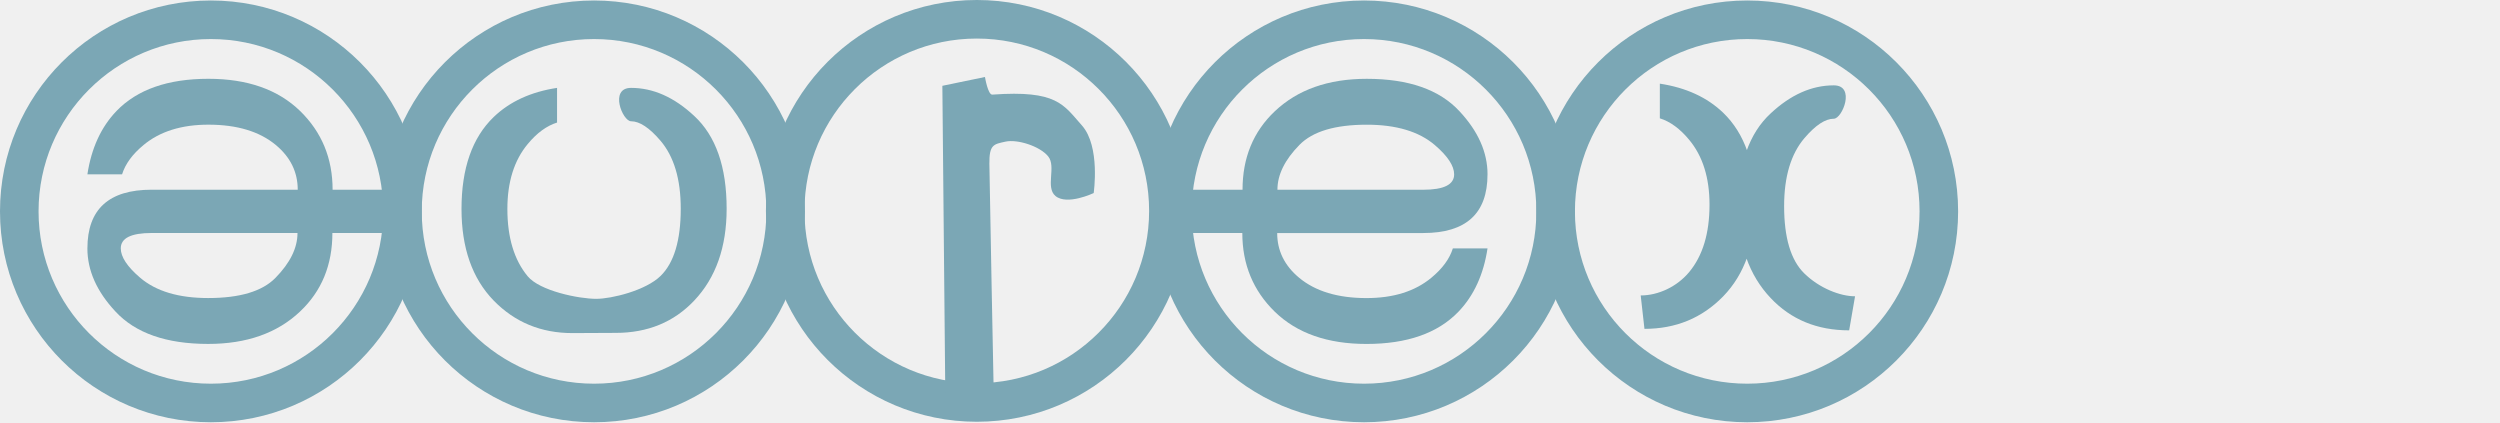
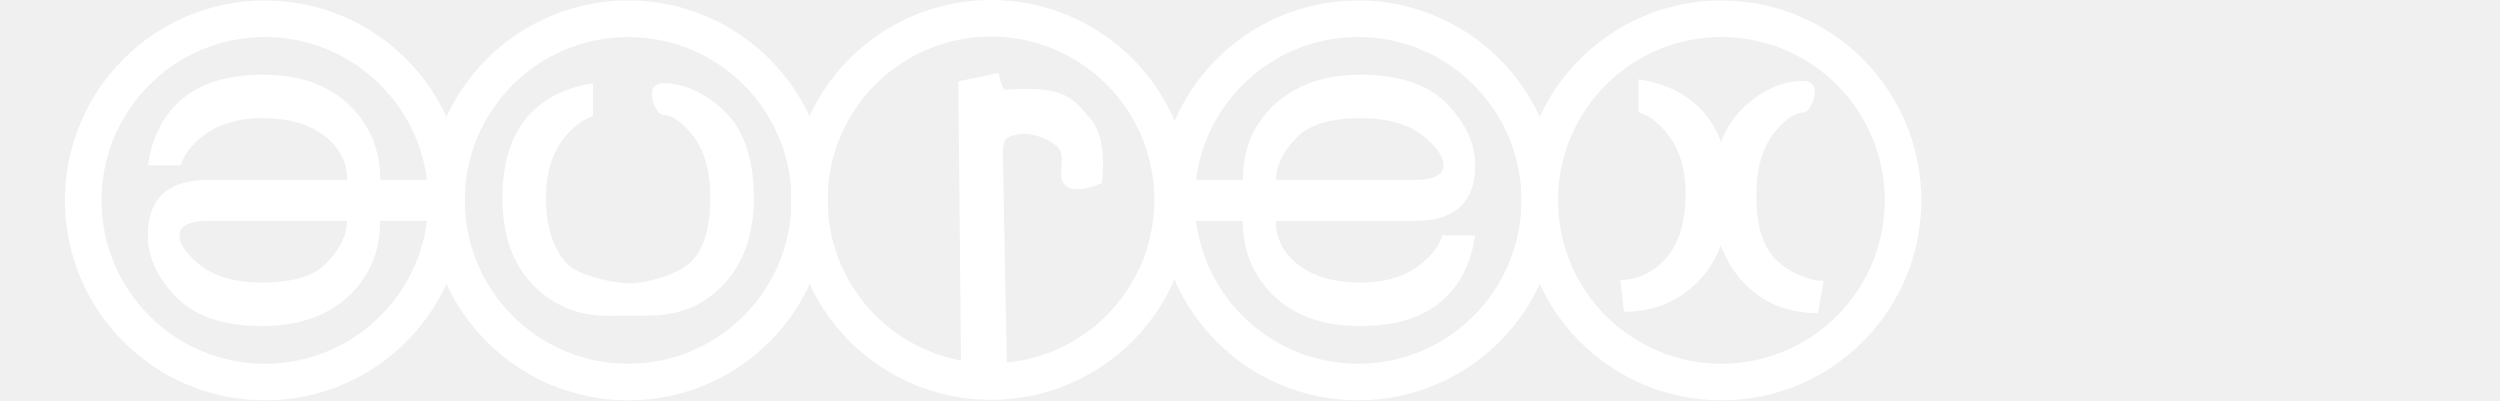
- <svg xmlns="http://www.w3.org/2000/svg" version="1.1" width="948.471" height="160.196" id="svg3842">
+ <svg xmlns="http://www.w3.org/2000/svg" version="1.1" width="1000.47" height="160.196" id="svg3842">
  <defs id="defs3844">
    </defs>
-   <g id="g3011" transform="translate(3.5057374e-7,-3.6494263e-6)">
-     <g style="font-size:40px;font-style:normal;font-weight:normal;fill:#7ba7b5;fill-opacity:1;stroke:none;font-family:Bitstream Vera Sans" id="flowRoot3714-6-5-9-0-8-8" transform="matrix(4.594317,0,0,4.130933,3023.852,-2801.878)">
-       <path style="fill:#7ba7b5;fill-opacity:1" id="path4949" d="m -606.059,689.405 m -2.866,16.308 c -1.458,10e-6 -4.667,-0.728 -5.669,-2.069 -1.12,-1.497 -1.68,-3.561 -1.68,-6.191 0,-2.474 0.56,-4.46 1.68,-5.957 0.755,-1.016 1.562,-1.673 2.422,-1.973 l 0,-3.184 c -2.161,0.365 -3.906,1.257 -5.234,2.676 -1.771,1.901 -2.656,4.714 -2.656,8.438 0,3.581 0.885,6.387 2.656,8.418 1.745,1.992 3.913,2.988 6.504,2.988 l 3.574,-0.019 c 2.643,0 4.805,-0.99 6.484,-2.969 1.784,-2.096 2.676,-4.909 2.676,-8.438 -2e-5,-3.841 -0.892,-6.68 -2.676,-8.516 -1.654,-1.719 -3.392,-2.578 -5.215,-2.578 -1.823,-2e-5 -0.703,3.066 0,3.066 0.703,2e-5 1.51,0.592 2.422,1.777 1.12,1.458 1.68,3.542 1.68,6.25 -2e-5,2.904 -0.553,4.961 -1.66,6.172 -1.237,1.354 -4.071,2.108 -5.307,2.108 m 2.866,-19.374" />
-     </g>
-     <path style="fill:none;stroke:#7ba7b5;stroke-width:14.629;stroke-miterlimit:4;stroke-opacity:1" id="path4228-9-9-7-8-3-1" d="m 298.073,80.192 c 0,40.145 -32.544,72.69 -72.69,72.69 -40.145,0 -72.69,-32.544 -72.69,-72.69 0,-40.145 32.544,-72.69 72.69,-72.69 40.145,0 72.69,32.544 72.69,72.69 z" />
-     <g style="font-size:40px;font-style:normal;font-weight:normal;fill:#7ba7b5;fill-opacity:1;stroke:none;font-family:Bitstream Vera Sans" id="flowRoot3714-6-5-9-0-8-6" transform="matrix(0,-4.594317,-4.130933,0,3399.573,-2718.276)">
-       <path style="fill:#7ba7b5;fill-opacity:1" id="path3466" d="m -606.059,689.405 c -0.846,2e-5 -1.27,0.944 -1.27,2.832 l 0,13.398 c 1.237,0 2.474,-0.677 3.711,-2.031 1.107,-1.211 1.66,-3.268 1.66,-6.172 -2e-5,-2.708 -0.56,-4.792 -1.68,-6.25 -0.911,-1.185 -1.719,-1.777 -2.422,-1.777 m 0,-3.066 c 1.823,2e-5 3.561,0.859 5.215,2.578 1.784,1.836 2.676,4.675 2.676,8.516 -2e-5,3.529 -0.892,6.341 -2.676,8.438 -1.68,1.979 -3.841,2.969 -6.484,2.969 l 0,7.852 -3.574,0 0,-7.832 c -2.591,0 -4.759,-0.996 -6.504,-2.988 -1.771,-2.031 -2.656,-4.837 -2.656,-8.418 0,-3.724 0.885,-6.536 2.656,-8.438 1.328,-1.419 3.073,-2.311 5.234,-2.676 l 0,3.184 c -0.859,0.299 -1.667,0.957 -2.422,1.973 -1.12,1.497 -1.68,3.483 -1.68,5.957 0,2.63 0.56,4.694 1.68,6.191 1.003,1.341 2.233,2.012 3.691,2.012 l 0,-13.418 c -2e-5,-3.932 1.615,-5.898 4.844,-5.898" />
-     </g>
-     <path style="fill:none;stroke:#7ba7b5;stroke-width:14.629;stroke-miterlimit:4;stroke-opacity:1" id="path4228-9-9-7-8-3-8" d="m 517.503,7.502 c -40.145,0 -72.69,32.544 -72.69,72.69 0,40.145 32.544,72.69 72.69,72.69 40.145,0 72.69,-32.544 72.69,-72.69 0,-40.145 -32.544,-72.69 -72.69,-72.69 z" />
-     <g style="font-size:40px;font-style:normal;font-weight:normal;fill:#7ba7b5;fill-opacity:1;stroke:none;font-family:Bitstream Vera Sans" id="flowRoot3714-6-5-9-0-8-4" transform="matrix(0,4.594317,4.130933,0,-2802.066,2878.66)">
-       <path style="fill:#7ba7b5;fill-opacity:1" id="path3470" d="m -606.059,689.405 c -0.846,2e-5 -1.27,0.944 -1.27,2.832 l 0,13.398 c 1.237,0 2.474,-0.677 3.711,-2.031 1.107,-1.211 1.66,-3.268 1.66,-6.172 -2e-5,-2.708 -0.56,-4.792 -1.68,-6.25 -0.911,-1.185 -1.719,-1.777 -2.422,-1.777 m 0,-3.066 c 1.823,2e-5 3.561,0.859 5.215,2.578 1.784,1.836 2.676,4.675 2.676,8.516 -2e-5,3.529 -0.892,6.341 -2.676,8.438 -1.68,1.979 -3.841,2.969 -6.484,2.969 l 0,7.852 -3.574,0 0,-7.832 c -2.591,0 -4.759,-0.996 -6.504,-2.988 -1.771,-2.031 -2.656,-4.837 -2.656,-8.418 0,-3.724 0.885,-6.536 2.656,-8.438 1.328,-1.419 3.073,-2.311 5.234,-2.676 l 0,3.184 c -0.859,0.299 -1.667,0.957 -2.422,1.973 -1.12,1.497 -1.68,3.483 -1.68,5.957 0,2.63 0.56,4.694 1.68,6.191 1.003,1.341 2.233,2.012 3.691,2.012 l 0,-13.418 c -2e-5,-3.932 1.615,-5.898 4.844,-5.898" />
-     </g>
-     <path style="fill:none;stroke:#7ba7b5;stroke-width:14.629;stroke-miterlimit:4;stroke-opacity:1" id="path4228-9-9-7-8-3-2" d="m 80.004,152.882 c 40.145,0 72.69,-32.544 72.69,-72.69 0,-40.145 -32.544,-72.69 -72.69,-72.69 -40.145,0 -72.69,32.544 -72.69,72.69 0,40.145 32.544,72.69 72.69,72.69 z" />
-     <path style="fill:none;stroke:#7ba7b5;stroke-width:14.629;stroke-miterlimit:4;stroke-opacity:1" id="path4228-9-9-7-8-3-0" d="m 443.277,80.004 c 0,40.145 -32.544,72.69 -72.69,72.69 -40.145,0 -72.69,-32.544 -72.69,-72.69 0,-40.145 32.544,-72.69 72.69,-72.69 40.145,0 72.69,32.544 72.69,72.69 z" />
-     <g style="font-size:40px;font-style:normal;font-weight:normal;fill:#7ba7b5;fill-opacity:1;stroke:none;font-family:Bitstream Vera Sans" id="flowRoot3714-6-5-9-0-8-8-0" transform="matrix(-4.594317,0,0,4.130933,-2135.586,-2801.878)">
-       <path style="fill:#7ba7b5;fill-opacity:1" id="path4949-1" d="m -617.532,708.607 c 2.643,0 4.805,-0.99 6.484,-2.969 1.784,-2.096 2.676,-4.909 2.676,-8.438 -2e-5,-3.841 -0.892,-6.68 -2.676,-8.516 -1.654,-1.719 -3.392,-2.578 -5.215,-2.578 -1.823,-2e-5 -0.703,3.066 0,3.066 0.703,2e-5 1.51,0.592 2.422,1.777 1.12,1.458 1.68,3.542 1.68,6.25 -2e-5,2.904 -0.553,4.961 -1.66,6.172 -1.237,1.354 -2.96,2.108 -4.197,2.108 m 17.389,2.991 -16.903,0.135 m 17.215,-3.203 c -1.458,10e-6 -3.001,-0.805 -4.003,-2.147 -1.12,-1.497 -1.68,-3.561 -1.68,-6.191 0,-2.474 0.56,-4.46 1.68,-5.957 0.755,-1.016 1.562,-1.673 2.422,-1.973 l 0,-3.184 c -2.161,0.365 -3.906,1.257 -5.234,2.676 -1.771,1.901 -2.656,4.714 -2.656,8.438 0,3.581 0.885,6.387 2.656,8.418 1.745,1.992 3.913,2.988 6.504,2.988" />
-     </g>
-     <path style="fill:none;stroke:#7ba7b5;stroke-width:14.629;stroke-miterlimit:4;stroke-opacity:1" id="path4228-9-9-7-8-3-1-0" d="m 590.193,80.192 c 0,40.145 32.544,72.69 72.69,72.69 40.145,0 72.69,-32.544 72.69,-72.69 0,-40.145 -32.544,-72.69 -72.69,-72.69 -40.145,0 -72.69,32.544 -72.69,72.69 z" />
-     <path id="path3838" d="m 400.439,74.357 c 4.428,3.683 14.492,-1.115 14.492,-1.115 0,0 2.604,-17.706 -4.459,-25.64 -7.064,-7.935 -9.433,-13.468 -34.001,-11.705 -1.668,0.12 -2.787,-6.689 -2.787,-6.689 l -16.164,3.344 1.115,117.053 18.394,0.557 c 0,0 -1.613,-80.787 -1.672,-88.068 -0.06,-7.281 1.64,-7.378 6.131,-8.361 4.491,-0.983 12.989,1.694 16.164,5.574 3.176,3.88 -1.135,11.787 2.787,15.05 z" style="fill:#7ba7b5;fill-opacity:1;stroke:none" />
-   </g>
-   <flowRoot xml:space="preserve" id="flowRoot2997" style="font-size:48px;font-style:normal;font-weight:normal;line-height:125%;letter-spacing:0px;word-spacing:0px;fill:#000000;fill-opacity:1;stroke:none;font-family:Sans" transform="translate(3.5057374e-7,-3.6494263e-6)">
+   <flowRoot xml:space="preserve" id="flowRoot2997" style="font-size:48px;font-style:normal;font-weight:normal;line-height:125%;letter-spacing:0px;word-spacing:0px;fill:#000000;fill-opacity:1;stroke:none;font-family:Sans" transform="translate(-443.3176,-20.18908)">
    <flowRegion id="flowRegion2999">
      <rect id="rect3001" width="400.444" height="184.457" x="517.109" y="257.942" />
    </flowRegion>
    <flowPara id="flowPara3003" />
  </flowRoot>
-   <flowRoot xml:space="preserve" id="flowRoot3005" style="font-size:48px;font-style:normal;font-weight:normal;line-height:125%;letter-spacing:0px;word-spacing:0px;opacity:0.62;fill:#7ba7b5;fill-opacity:1;stroke:none;font-family:Sans" transform="matrix(1.676273,0,0,1.676273,-229.6817,-175.21)">
-     <flowRegion id="flowRegion3007">
-       <rect id="rect3009" width="145.043" height="86.71" x="583.324" y="150.737" style="fill:#7ba7b5;fill-opacity:1" />
-     </flowRegion>
-     <flowPara id="flowPara3011" style="font-size:48px;font-style:normal;font-variant:normal;font-weight:bold;font-stretch:normal;text-align:start;line-height:125%;writing-mode:lr-tb;text-anchor:start;fill:#7ba7b5;fill-opacity:1;font-family:Ubuntu;-inkscape-font-specification:Ubuntu Bold">12.04</flowPara>
-   </flowRoot>
+   <g id="layer1" style="display:none" transform="translate(-443.3176,-20.18907)">
+     <rect style="fill:#000000;fill-opacity:1;stroke:#ffffff;stroke-width:2.782;stroke-miterlimit:4;stroke-opacity:1;stroke-dasharray:none" id="rect3100" width="1026.335" height="204.665" x="429.129" y="2.235" ry="18.062" />
+   </g>
+   <g id="layer2" style="display:inline" transform="translate(-443.3176,-20.18907)">
+     <g id="g3919">
+       <g id="g3903">
+         <g transform="matrix(4.594317,0,0,4.130933,3493.169,-2781.689)" id="flowRoot3714-6-5-9-0-8-8" style="font-size:40px;font-style:normal;font-weight:normal;fill:#ffffff;fill-opacity:1;stroke:none;font-family:Bitstream Vera Sans">
+           <path d="m -606.059,689.405 m -2.866,16.308 c -1.458,10e-6 -4.667,-0.728 -5.669,-2.069 -1.12,-1.497 -1.68,-3.561 -1.68,-6.191 0,-2.474 0.56,-4.46 1.68,-5.957 0.755,-1.016 1.562,-1.673 2.422,-1.973 l 0,-3.184 c -2.161,0.365 -3.906,1.257 -5.234,2.676 -1.771,1.901 -2.656,4.714 -2.656,8.438 0,3.581 0.885,6.387 2.656,8.418 1.745,1.992 3.913,2.988 6.504,2.988 l 3.574,-0.019 c 2.643,0 4.805,-0.99 6.484,-2.969 1.784,-2.096 2.676,-4.909 2.676,-8.438 -2e-5,-3.841 -0.892,-6.68 -2.676,-8.516 -1.654,-1.719 -3.392,-2.578 -5.215,-2.578 -1.823,-2e-5 -0.703,3.066 0,3.066 0.703,2e-5 1.51,0.592 2.422,1.777 1.12,1.458 1.68,3.542 1.68,6.25 -2e-5,2.904 -0.553,4.961 -1.66,6.172 -1.237,1.354 -4.071,2.108 -5.307,2.108 m 2.866,-19.374" id="path4949" style="fill:#ffffff;fill-opacity:1" />
+         </g>
+         <path d="m 767.39,100.381 c 0,40.145 -32.544,72.69 -72.69,72.69 -40.145,0 -72.69,-32.544 -72.69,-72.69 0,-40.145 32.544,-72.69 72.69,-72.69 40.145,0 72.69,32.544 72.69,72.69 z" id="path4228-9-9-7-8-3-1" style="fill:none;stroke:#ffffff;stroke-width:14.629;stroke-miterlimit:4;stroke-opacity:1" />
+         <g transform="matrix(0,-4.594317,-4.130933,0,3868.89,-2698.087)" id="flowRoot3714-6-5-9-0-8-6" style="font-size:40px;font-style:normal;font-weight:normal;fill:#ffffff;fill-opacity:1;stroke:none;font-family:Bitstream Vera Sans">
+           <path d="m -606.059,689.405 c -0.846,2e-5 -1.27,0.944 -1.27,2.832 l 0,13.398 c 1.237,0 2.474,-0.677 3.711,-2.031 1.107,-1.211 1.66,-3.268 1.66,-6.172 -2e-5,-2.708 -0.56,-4.792 -1.68,-6.25 -0.911,-1.185 -1.719,-1.777 -2.422,-1.777 m 0,-3.066 c 1.823,2e-5 3.561,0.859 5.215,2.578 1.784,1.836 2.676,4.675 2.676,8.516 -2e-5,3.529 -0.892,6.341 -2.676,8.438 -1.68,1.979 -3.841,2.969 -6.484,2.969 l 0,7.852 -3.574,0 0,-7.832 c -2.591,0 -4.759,-0.996 -6.504,-2.988 -1.771,-2.031 -2.656,-4.837 -2.656,-8.418 0,-3.724 0.885,-6.536 2.656,-8.438 1.328,-1.419 3.073,-2.311 5.234,-2.676 l 0,3.184 c -0.859,0.299 -1.667,0.957 -2.422,1.973 -1.12,1.497 -1.68,3.483 -1.68,5.957 0,2.63 0.56,4.694 1.68,6.191 1.003,1.341 2.233,2.012 3.691,2.012 l 0,-13.418 c -2e-5,-3.932 1.615,-5.898 4.844,-5.898" id="path3466" style="fill:#ffffff;fill-opacity:1" />
+         </g>
+         <path d="m 986.82,27.691 c -40.145,0 -72.69,32.544 -72.69,72.69 0,40.145 32.544,72.69 72.69,72.69 40.145,0 72.69,-32.544 72.69,-72.69 0,-40.145 -32.544,-72.69 -72.69,-72.69 z" id="path4228-9-9-7-8-3-8" style="fill:none;stroke:#ffffff;stroke-width:14.629;stroke-miterlimit:4;stroke-opacity:1" />
+         <g transform="matrix(0,4.594317,4.130933,0,-2332.749,2898.849)" id="flowRoot3714-6-5-9-0-8-4" style="font-size:40px;font-style:normal;font-weight:normal;fill:#ffffff;fill-opacity:1;stroke:none;font-family:Bitstream Vera Sans">
+           <path d="m -606.059,689.405 c -0.846,2e-5 -1.27,0.944 -1.27,2.832 l 0,13.398 c 1.237,0 2.474,-0.677 3.711,-2.031 1.107,-1.211 1.66,-3.268 1.66,-6.172 -2e-5,-2.708 -0.56,-4.792 -1.68,-6.25 -0.911,-1.185 -1.719,-1.777 -2.422,-1.777 m 0,-3.066 c 1.823,2e-5 3.561,0.859 5.215,2.578 1.784,1.836 2.676,4.675 2.676,8.516 -2e-5,3.529 -0.892,6.341 -2.676,8.438 -1.68,1.979 -3.841,2.969 -6.484,2.969 l 0,7.852 -3.574,0 0,-7.832 c -2.591,0 -4.759,-0.996 -6.504,-2.988 -1.771,-2.031 -2.656,-4.837 -2.656,-8.418 0,-3.724 0.885,-6.536 2.656,-8.438 1.328,-1.419 3.073,-2.311 5.234,-2.676 l 0,3.184 c -0.859,0.299 -1.667,0.957 -2.422,1.973 -1.12,1.497 -1.68,3.483 -1.68,5.957 0,2.63 0.56,4.694 1.68,6.191 1.003,1.341 2.233,2.012 3.691,2.012 l 0,-13.418 c -2e-5,-3.932 1.615,-5.898 4.844,-5.898" id="path3470" style="fill:#ffffff;fill-opacity:1" />
+         </g>
+         <path d="m 549.321,173.071 c 40.145,0 72.69,-32.544 72.69,-72.69 0,-40.145 -32.544,-72.69 -72.69,-72.69 -40.145,0 -72.69,32.544 -72.69,72.69 0,40.145 32.544,72.69 72.69,72.69 z" id="path4228-9-9-7-8-3-2" style="fill:none;stroke:#ffffff;stroke-width:14.629;stroke-miterlimit:4;stroke-opacity:1" />
+         <path d="m 912.594,100.193 c 0,40.145 -32.544,72.69 -72.69,72.69 -40.145,0 -72.69,-32.544 -72.69,-72.69 0,-40.145 32.544,-72.69 72.69,-72.69 40.145,0 72.69,32.544 72.69,72.69 z" id="path4228-9-9-7-8-3-0" style="fill:none;stroke:#ffffff;stroke-width:14.629;stroke-miterlimit:4;stroke-opacity:1" />
+         <g transform="matrix(-4.594317,0,0,4.130933,-1666.269,-2781.689)" id="flowRoot3714-6-5-9-0-8-8-0" style="font-size:40px;font-style:normal;font-weight:normal;fill:#ffffff;fill-opacity:1;stroke:none;font-family:Bitstream Vera Sans">
+           <path d="m -617.532,708.607 c 2.643,0 4.805,-0.99 6.484,-2.969 1.784,-2.096 2.676,-4.909 2.676,-8.438 -2e-5,-3.841 -0.892,-6.68 -2.676,-8.516 -1.654,-1.719 -3.392,-2.578 -5.215,-2.578 -1.823,-2e-5 -0.703,3.066 0,3.066 0.703,2e-5 1.51,0.592 2.422,1.777 1.12,1.458 1.68,3.542 1.68,6.25 -2e-5,2.904 -0.553,4.961 -1.66,6.172 -1.237,1.354 -2.96,2.108 -4.197,2.108 m 17.389,2.991 -16.903,0.135 m 17.215,-3.203 c -1.458,10e-6 -3.001,-0.805 -4.003,-2.147 -1.12,-1.497 -1.68,-3.561 -1.68,-6.191 0,-2.474 0.56,-4.46 1.68,-5.957 0.755,-1.016 1.562,-1.673 2.422,-1.973 l 0,-3.184 c -2.161,0.365 -3.906,1.257 -5.234,2.676 -1.771,1.901 -2.656,4.714 -2.656,8.438 0,3.581 0.885,6.387 2.656,8.418 1.745,1.992 3.913,2.988 6.504,2.988" id="path4949-1" style="fill:#ffffff;fill-opacity:1" />
+         </g>
+         <path d="m 1059.51,100.381 c 0,40.145 32.544,72.69 72.69,72.69 40.145,0 72.69,-32.544 72.69,-72.69 0,-40.145 -32.544,-72.69 -72.69,-72.69 -40.145,0 -72.69,32.544 -72.69,72.69 z" id="path4228-9-9-7-8-3-1-0" style="fill:none;stroke:#ffffff;stroke-width:14.629;stroke-miterlimit:4;stroke-opacity:1" />
+         <path style="fill:#ffffff;fill-opacity:1;stroke:none" d="m 869.756,94.546 c 4.428,3.683 14.492,-1.115 14.492,-1.115 0,0 2.604,-17.706 -4.459,-25.64 -7.064,-7.935 -9.433,-13.468 -34.001,-11.705 -1.668,0.12 -2.787,-6.689 -2.787,-6.689 l -16.164,3.344 1.115,117.053 18.394,0.557 c 0,0 -1.613,-80.787 -1.672,-88.068 -0.06,-7.281 1.64,-7.378 6.131,-8.361 4.491,-0.983 12.989,1.694 16.164,5.574 3.176,3.88 -1.135,11.787 2.787,15.05 z" id="path3838" />
+       </g>
+       <flowRoot transform="matrix(1.676273,0,0,1.676273,239.6353,-155.0209)" style="font-size:48px;font-style:normal;font-weight:normal;line-height:125%;letter-spacing:0px;word-spacing:0px;opacity:0.62;fill:#ffffff;fill-opacity:1;stroke:none;font-family:Sans" id="flowRoot3005" xml:space="preserve">
+         <flowRegion id="flowRegion3007">
+           <rect style="fill:#ffffff;fill-opacity:1" y="150.737" x="583.324" height="86.71" width="145.043" id="rect3009" />
+         </flowRegion>
+         <flowPara style="font-size:48px;font-style:normal;font-variant:normal;font-weight:bold;font-stretch:normal;text-align:start;line-height:125%;writing-mode:lr-tb;text-anchor:start;fill:#ffffff;fill-opacity:1;font-family:Ubuntu;-inkscape-font-specification:Ubuntu Bold" id="flowPara3011">12.04</flowPara>
+       </flowRoot>
+     </g>
+   </g>
</svg>
